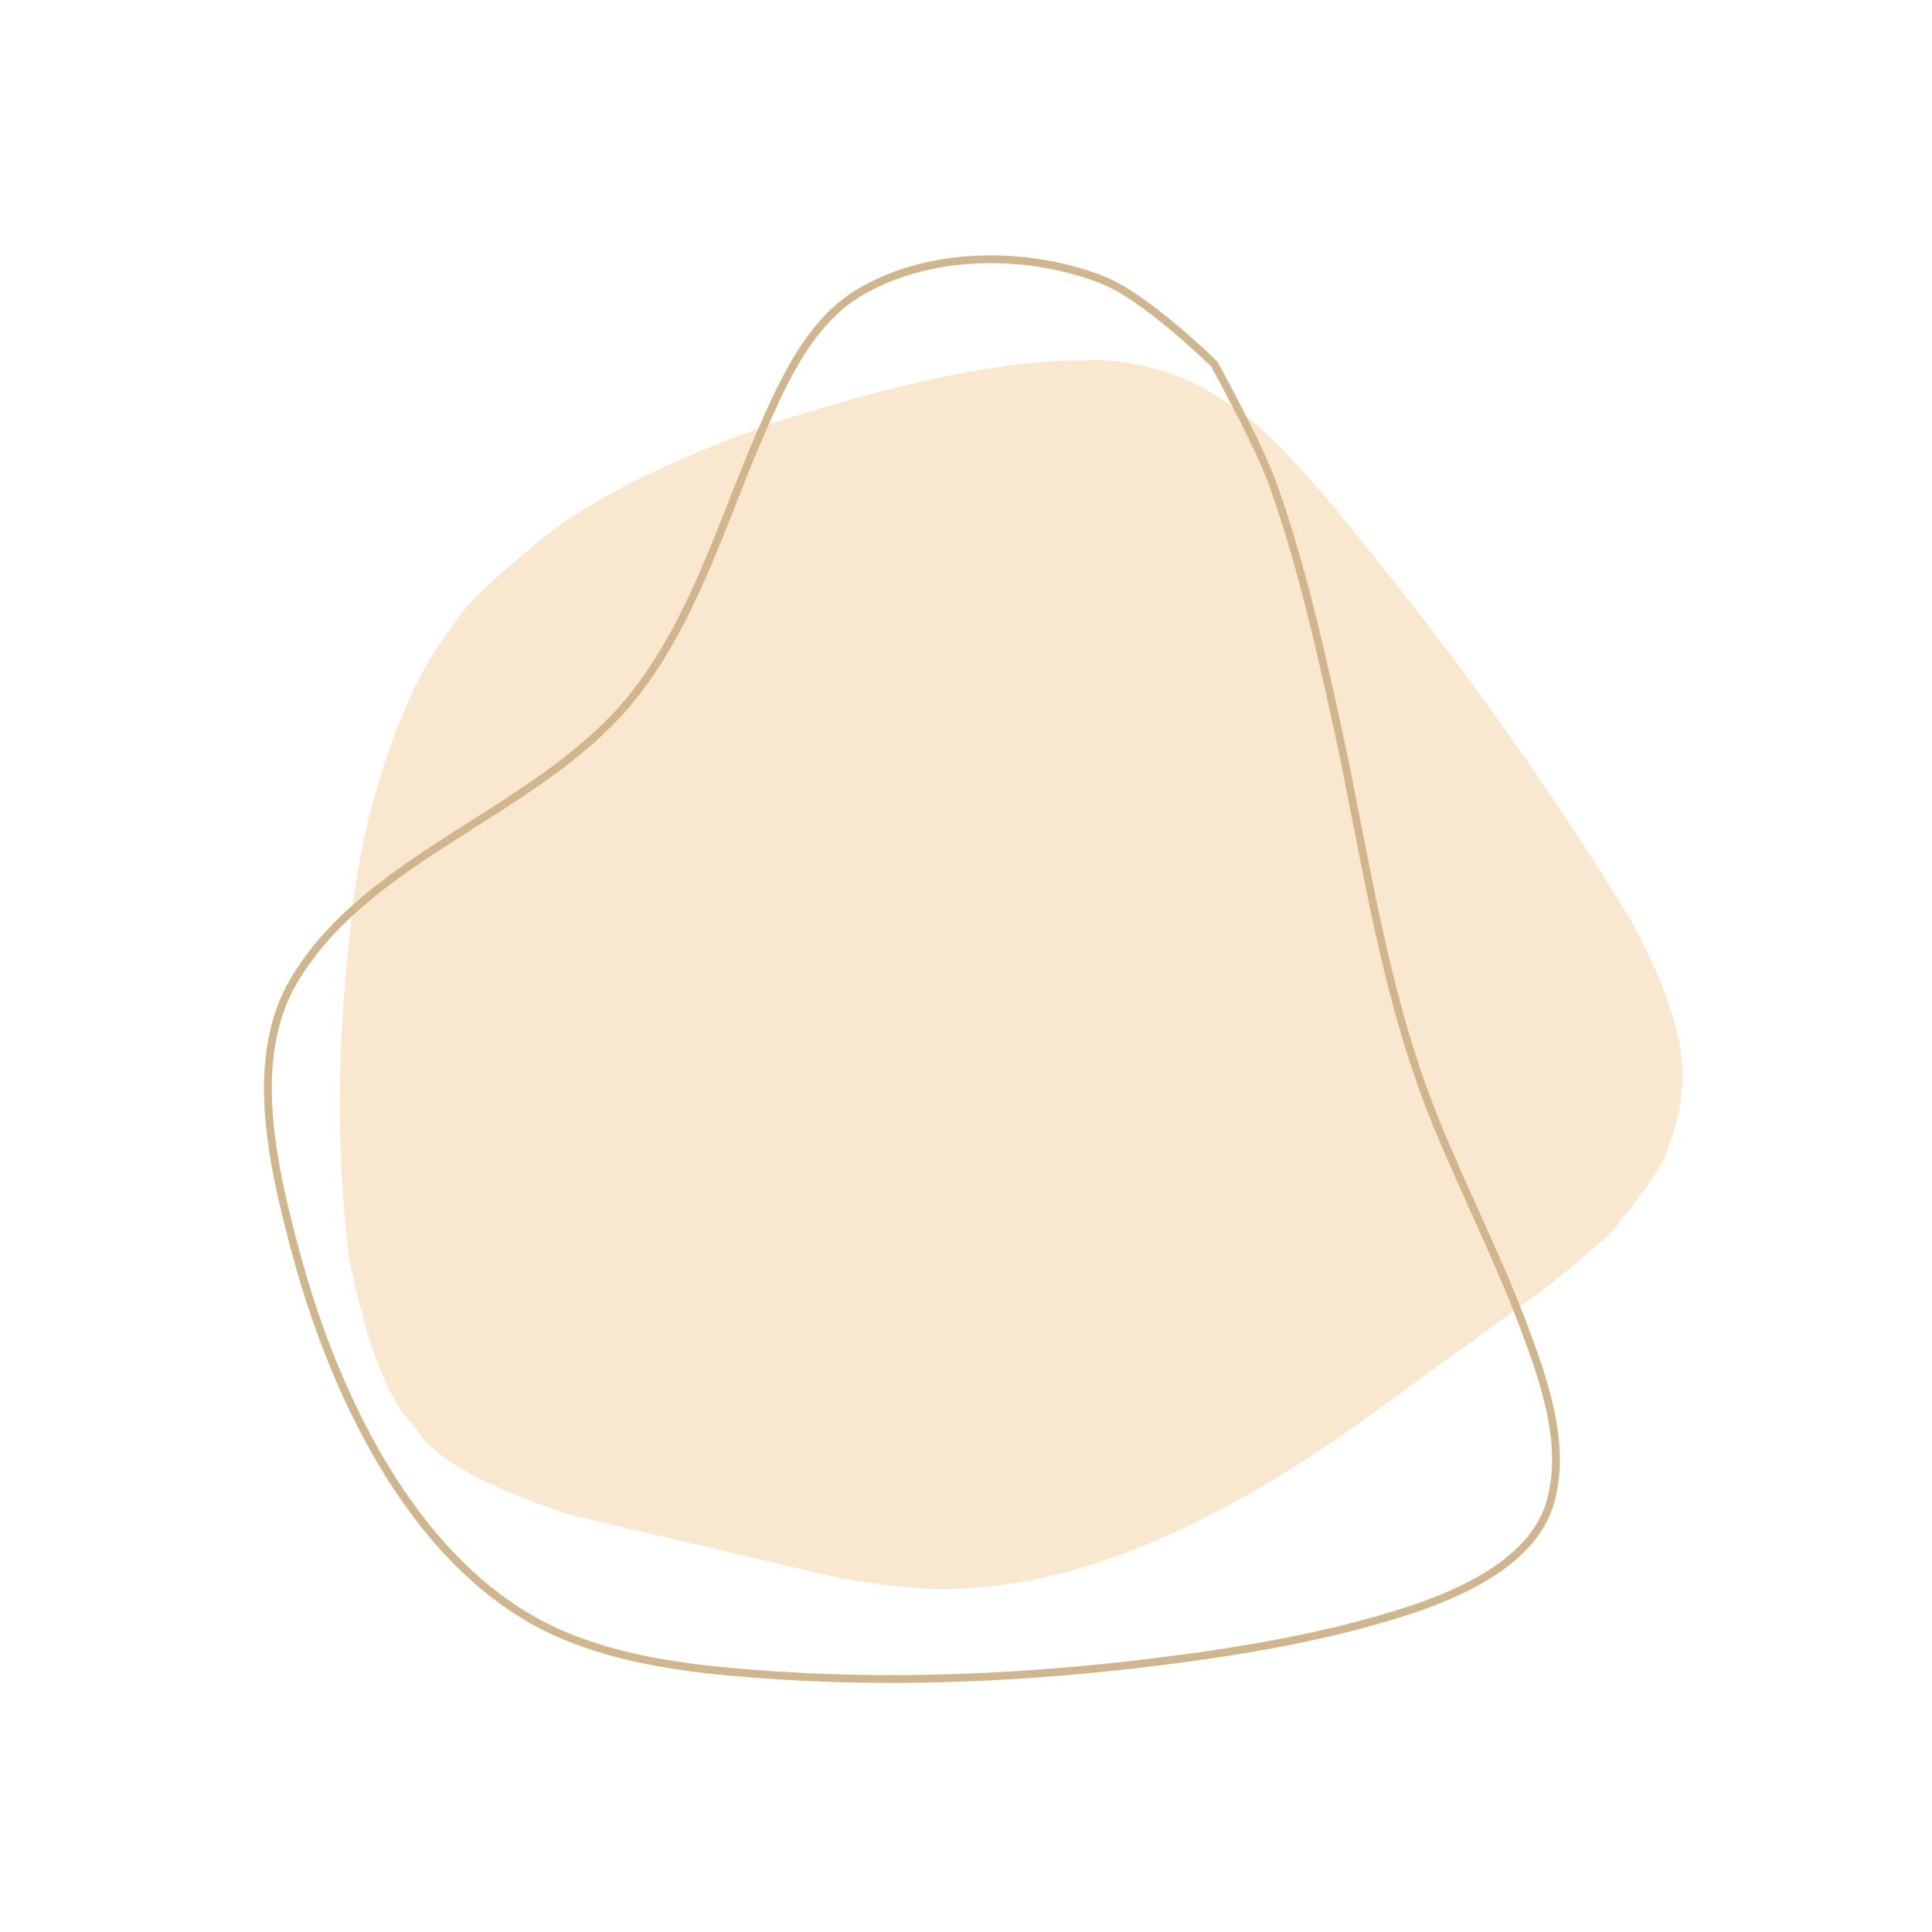
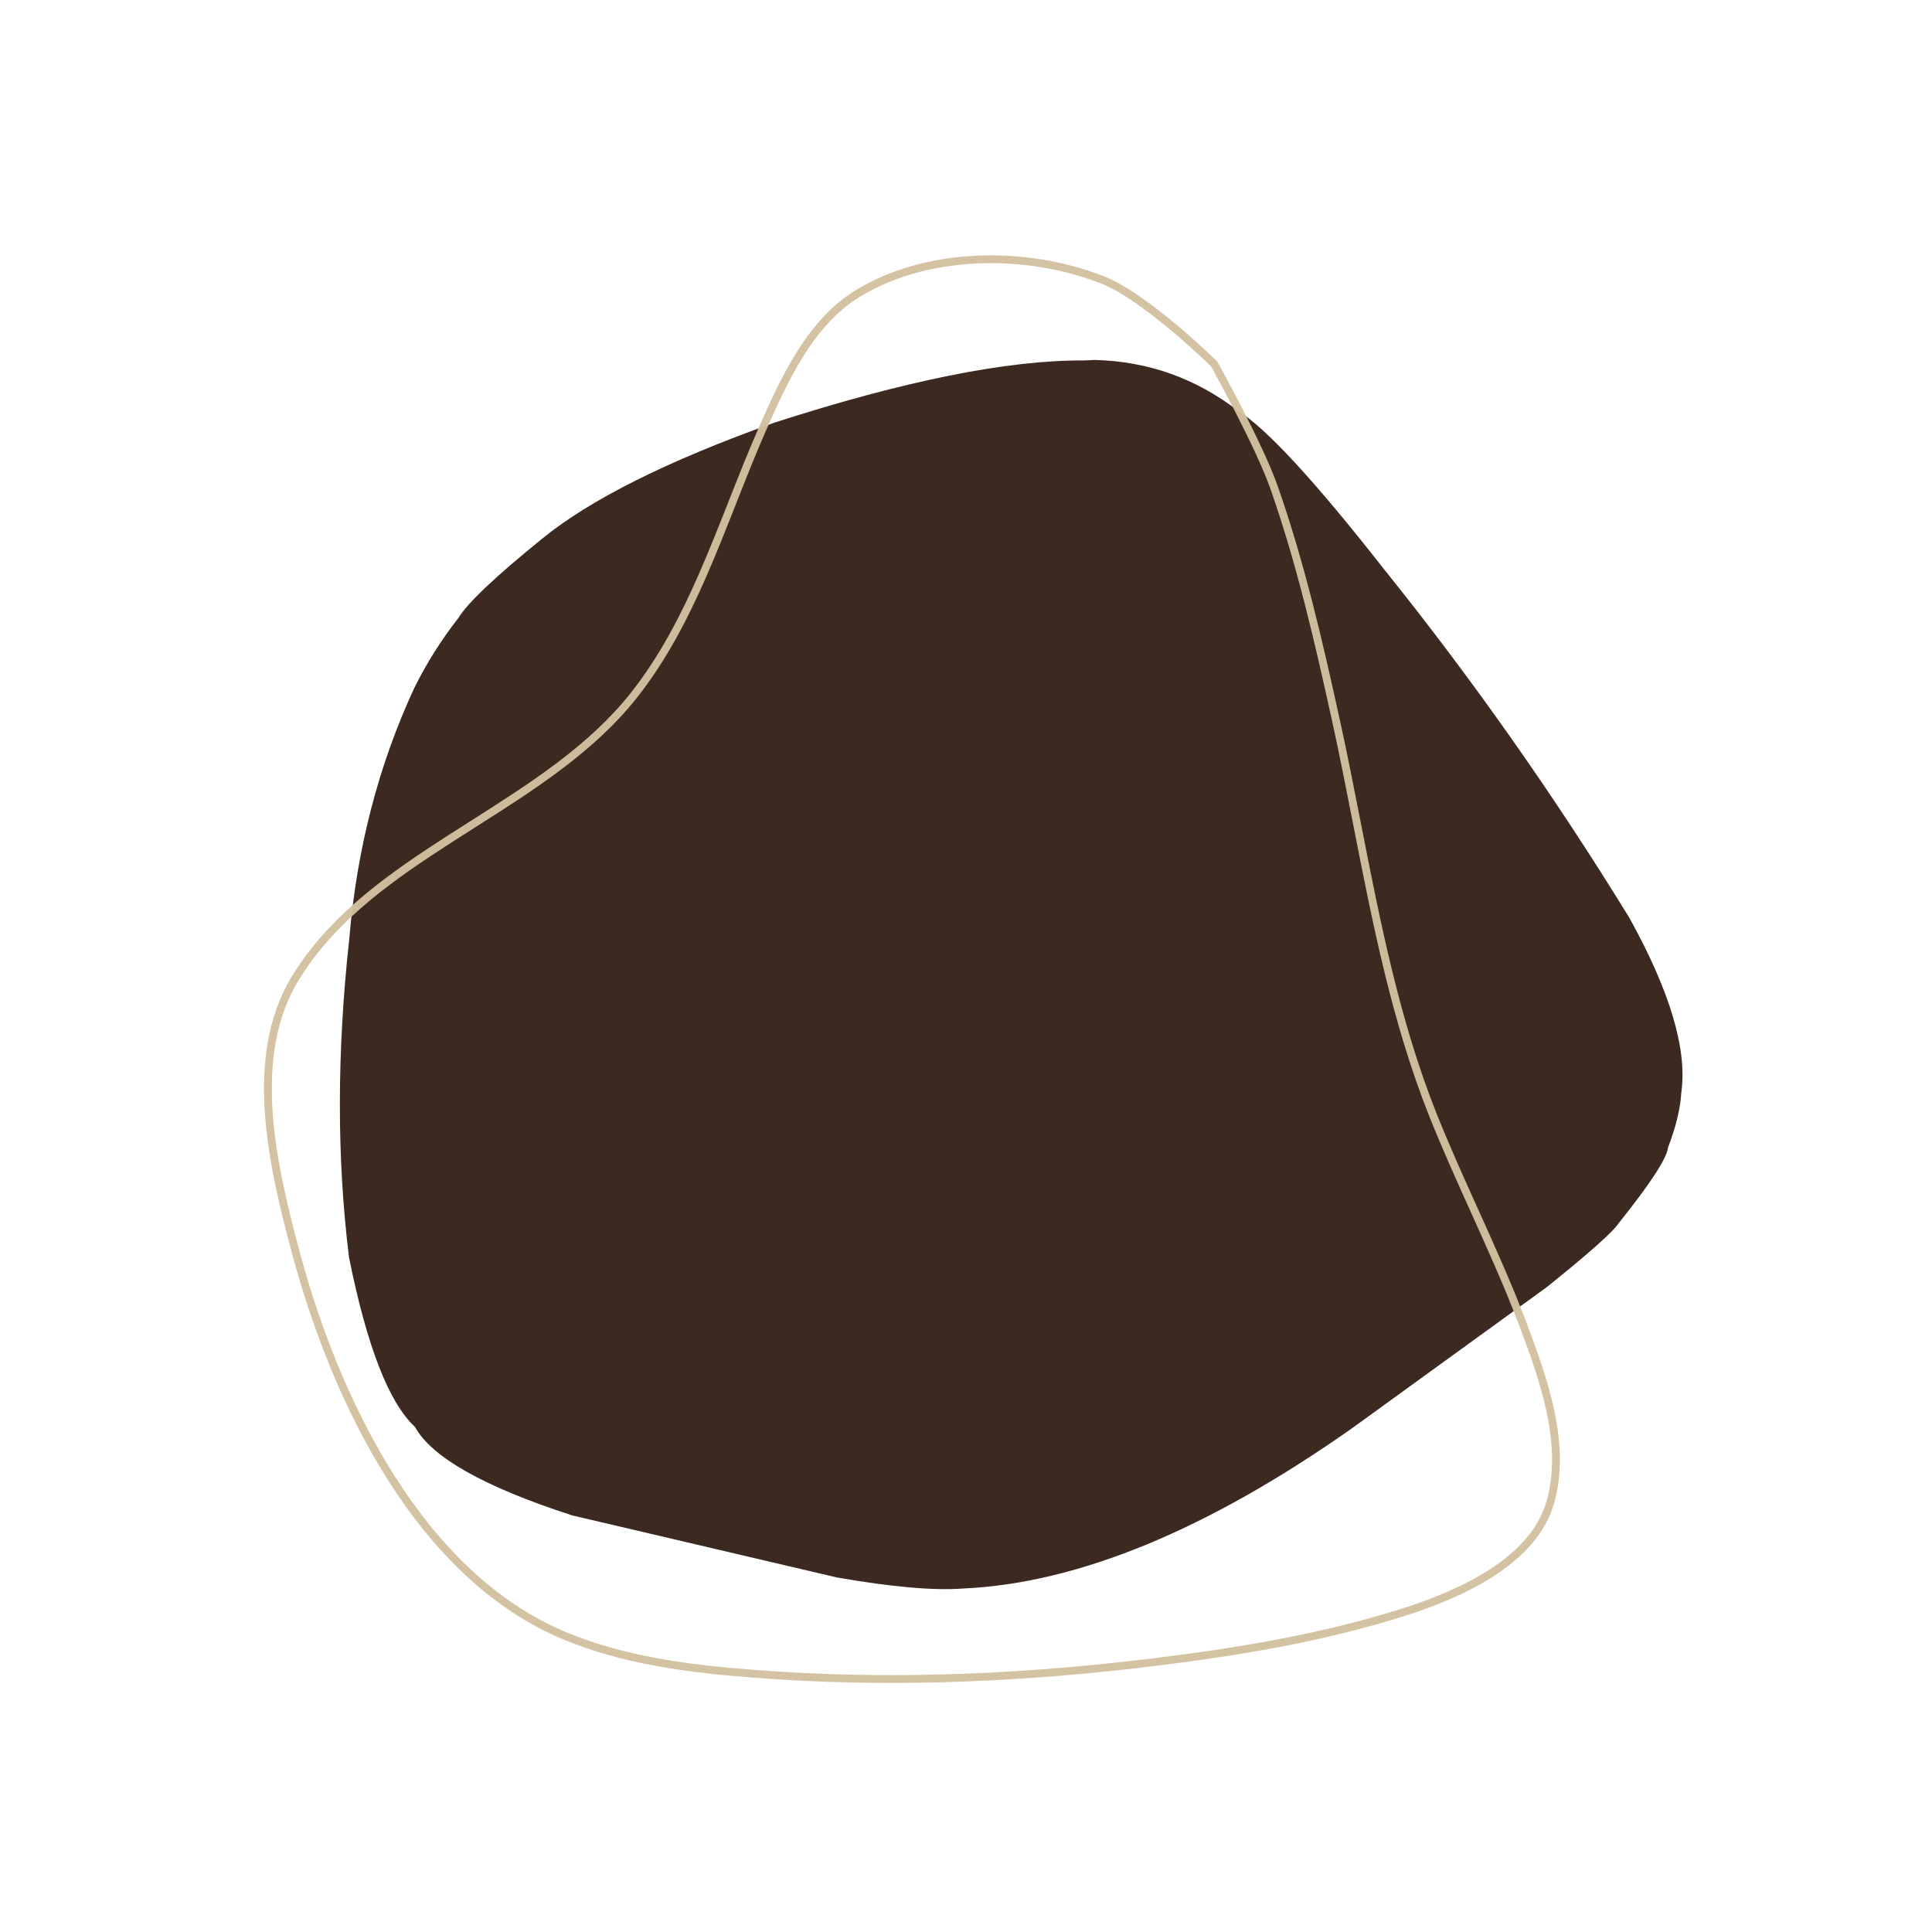
<svg xmlns="http://www.w3.org/2000/svg" width="500" zoomAndPan="magnify" viewBox="0 0 375 375" height="500" preserveAspectRatio="xMidYMid meet" version="1.0">
-   <path fill="#f9e7cf" d="M 212.473 69.867 L 210.422 69.961 C 195.617 69.863 175.586 73.883 150.332 82.027 C 129.559 89.441 114.5 96.973 105.156 104.621 C 96.141 111.922 90.746 117.031 88.977 119.949 C 85.66 124.172 82.797 128.715 80.387 133.582 C 73.457 148.562 69.266 164.738 67.805 182.113 C 65.375 204.207 65.359 224.875 67.754 244.121 C 71.223 261.328 75.48 272.27 80.527 276.941 C 83.801 282.871 93.973 288.602 111.039 294.133 L 162.441 306.184 C 173.113 308.043 181.281 308.758 186.949 308.328 C 209.242 307.328 234.43 296.941 262.508 277.168 L 300.258 249.812 C 308.434 243.238 313.062 239.125 314.145 237.477 C 320.332 229.746 323.535 224.84 323.75 222.758 C 325.285 218.77 326.145 215.25 326.324 212.207 C 327.559 203.828 324.199 192.465 316.242 178.117 C 301.559 154.23 285.652 131.633 268.516 110.328 C 255.184 93.32 245.754 83.102 240.219 79.676 C 232.016 73.387 222.766 70.117 212.473 69.867 " fill-opacity="1" fill-rule="nonzero" />
-   <path fill="#cfb48b" d="M 235.129 71.172 C 235.082 71.125 222.031 58.324 213.844 55.082 C 213.195 54.828 212.543 54.582 211.879 54.352 C 197.551 49.324 179.609 49.844 166.875 57.625 C 157.914 63.102 152.945 73.832 148.602 83.746 C 146.586 88.348 144.727 93.062 142.859 97.801 C 140.984 102.551 139.105 107.32 137.059 111.992 C 133.414 120.309 129.234 128.344 123.594 135.465 C 115.297 145.949 103.664 153.328 92.211 160.602 C 80.797 167.852 69.566 174.992 61.637 185.008 C 60.273 186.727 59.012 188.531 57.863 190.43 C 48.887 205.293 53.559 225.859 58.188 243.066 C 66.043 272.234 82.328 305.344 109.902 316.809 C 111.164 317.336 112.434 317.82 113.723 318.273 C 125.625 322.445 138.598 323.645 151.309 324.461 C 175.586 326.016 200.105 324.805 224.273 321.824 C 240.441 319.828 256.625 317.129 272.109 312.23 C 283.52 308.621 297.109 302.34 300.207 291.309 C 303.27 280.414 299.035 268.273 294.914 257.375 C 292.094 249.906 288.809 242.629 285.508 235.32 C 282.742 229.184 279.961 223.023 277.457 216.754 C 270.199 198.562 266.414 179.234 262.652 160.027 C 261.324 153.254 260.004 146.508 258.531 139.805 C 255.195 124.641 251.707 109.48 246.586 94.879 C 243.668 86.562 235.012 71.02 234.996 71 L 235.129 71.172 M 236.191 70.09 C 236.242 70.141 236.285 70.199 236.32 70.262 C 236.309 70.242 245.043 85.914 248.012 94.379 C 253.168 109.078 256.676 124.316 260.008 139.48 C 261.484 146.199 262.812 152.969 264.137 159.734 C 267.906 178.969 271.664 198.152 278.863 216.191 C 281.352 222.426 284.117 228.555 286.891 234.695 C 290.188 242 293.488 249.316 296.332 256.84 C 300.414 267.648 304.883 280.266 301.668 291.719 C 298.32 303.629 283.875 310.098 272.566 313.676 C 256.953 318.613 240.664 321.328 224.457 323.328 C 200.219 326.316 175.605 327.535 151.211 325.973 C 138.496 325.156 125.34 323.949 113.223 319.699 C 111.906 319.238 110.609 318.746 109.32 318.207 C 81.047 306.449 64.598 272.699 56.727 243.461 C 52.137 226.402 47.199 205.156 56.566 189.648 C 57.75 187.688 59.051 185.836 60.449 184.07 C 68.566 173.816 80.031 166.543 91.398 159.324 C 102.895 152.02 114.297 144.773 122.406 134.527 C 127.93 127.551 132.051 119.645 135.668 111.387 C 137.703 106.742 139.574 102 141.449 97.246 C 143.316 92.512 145.188 87.77 147.215 83.141 C 151.52 73.312 156.652 62.098 166.086 56.332 C 179.289 48.262 197.723 47.781 212.379 52.922 C 213.062 53.16 213.734 53.41 214.398 53.676 C 222.938 57.055 236.234 70.133 236.191 70.09 Z M 236.191 70.09 " fill-opacity="0.961" fill-rule="nonzero" />
+   <path style="fill:#3C2A21" d="M 212.473 69.867 L 210.422 69.961 C 195.617 69.863 175.586 73.883 150.332 82.027 C 129.559 89.441 114.5 96.973 105.156 104.621 C 96.141 111.922 90.746 117.031 88.977 119.949 C 85.66 124.172 82.797 128.715 80.387 133.582 C 73.457 148.562 69.266 164.738 67.805 182.113 C 65.375 204.207 65.359 224.875 67.754 244.121 C 71.223 261.328 75.48 272.27 80.527 276.941 C 83.801 282.871 93.973 288.602 111.039 294.133 L 162.441 306.184 C 173.113 308.043 181.281 308.758 186.949 308.328 C 209.242 307.328 234.43 296.941 262.508 277.168 L 300.258 249.812 C 308.434 243.238 313.062 239.125 314.145 237.477 C 320.332 229.746 323.535 224.84 323.75 222.758 C 325.285 218.77 326.145 215.25 326.324 212.207 C 327.559 203.828 324.199 192.465 316.242 178.117 C 301.559 154.23 285.652 131.633 268.516 110.328 C 255.184 93.32 245.754 83.102 240.219 79.676 C 232.016 73.387 222.766 70.117 212.473 69.867 " fill-opacity="1" fill-rule="nonzero" />
+   <path style="fill:#d3c1a0" d="M 235.129 71.172 C 235.082 71.125 222.031 58.324 213.844 55.082 C 213.195 54.828 212.543 54.582 211.879 54.352 C 197.551 49.324 179.609 49.844 166.875 57.625 C 157.914 63.102 152.945 73.832 148.602 83.746 C 146.586 88.348 144.727 93.062 142.859 97.801 C 140.984 102.551 139.105 107.32 137.059 111.992 C 133.414 120.309 129.234 128.344 123.594 135.465 C 115.297 145.949 103.664 153.328 92.211 160.602 C 80.797 167.852 69.566 174.992 61.637 185.008 C 60.273 186.727 59.012 188.531 57.863 190.43 C 48.887 205.293 53.559 225.859 58.188 243.066 C 66.043 272.234 82.328 305.344 109.902 316.809 C 111.164 317.336 112.434 317.82 113.723 318.273 C 125.625 322.445 138.598 323.645 151.309 324.461 C 175.586 326.016 200.105 324.805 224.273 321.824 C 240.441 319.828 256.625 317.129 272.109 312.23 C 283.52 308.621 297.109 302.34 300.207 291.309 C 303.27 280.414 299.035 268.273 294.914 257.375 C 292.094 249.906 288.809 242.629 285.508 235.32 C 282.742 229.184 279.961 223.023 277.457 216.754 C 270.199 198.562 266.414 179.234 262.652 160.027 C 261.324 153.254 260.004 146.508 258.531 139.805 C 255.195 124.641 251.707 109.48 246.586 94.879 C 243.668 86.562 235.012 71.02 234.996 71 L 235.129 71.172 M 236.191 70.09 C 236.242 70.141 236.285 70.199 236.32 70.262 C 236.309 70.242 245.043 85.914 248.012 94.379 C 253.168 109.078 256.676 124.316 260.008 139.48 C 261.484 146.199 262.812 152.969 264.137 159.734 C 267.906 178.969 271.664 198.152 278.863 216.191 C 281.352 222.426 284.117 228.555 286.891 234.695 C 290.188 242 293.488 249.316 296.332 256.84 C 300.414 267.648 304.883 280.266 301.668 291.719 C 298.32 303.629 283.875 310.098 272.566 313.676 C 256.953 318.613 240.664 321.328 224.457 323.328 C 200.219 326.316 175.605 327.535 151.211 325.973 C 138.496 325.156 125.34 323.949 113.223 319.699 C 111.906 319.238 110.609 318.746 109.32 318.207 C 81.047 306.449 64.598 272.699 56.727 243.461 C 52.137 226.402 47.199 205.156 56.566 189.648 C 57.75 187.688 59.051 185.836 60.449 184.07 C 68.566 173.816 80.031 166.543 91.398 159.324 C 102.895 152.02 114.297 144.773 122.406 134.527 C 127.93 127.551 132.051 119.645 135.668 111.387 C 137.703 106.742 139.574 102 141.449 97.246 C 143.316 92.512 145.188 87.77 147.215 83.141 C 151.52 73.312 156.652 62.098 166.086 56.332 C 179.289 48.262 197.723 47.781 212.379 52.922 C 213.062 53.16 213.734 53.41 214.398 53.676 C 222.938 57.055 236.234 70.133 236.191 70.09 Z M 236.191 70.09 " fill-opacity="0.961" fill-rule="nonzero" />
</svg>
